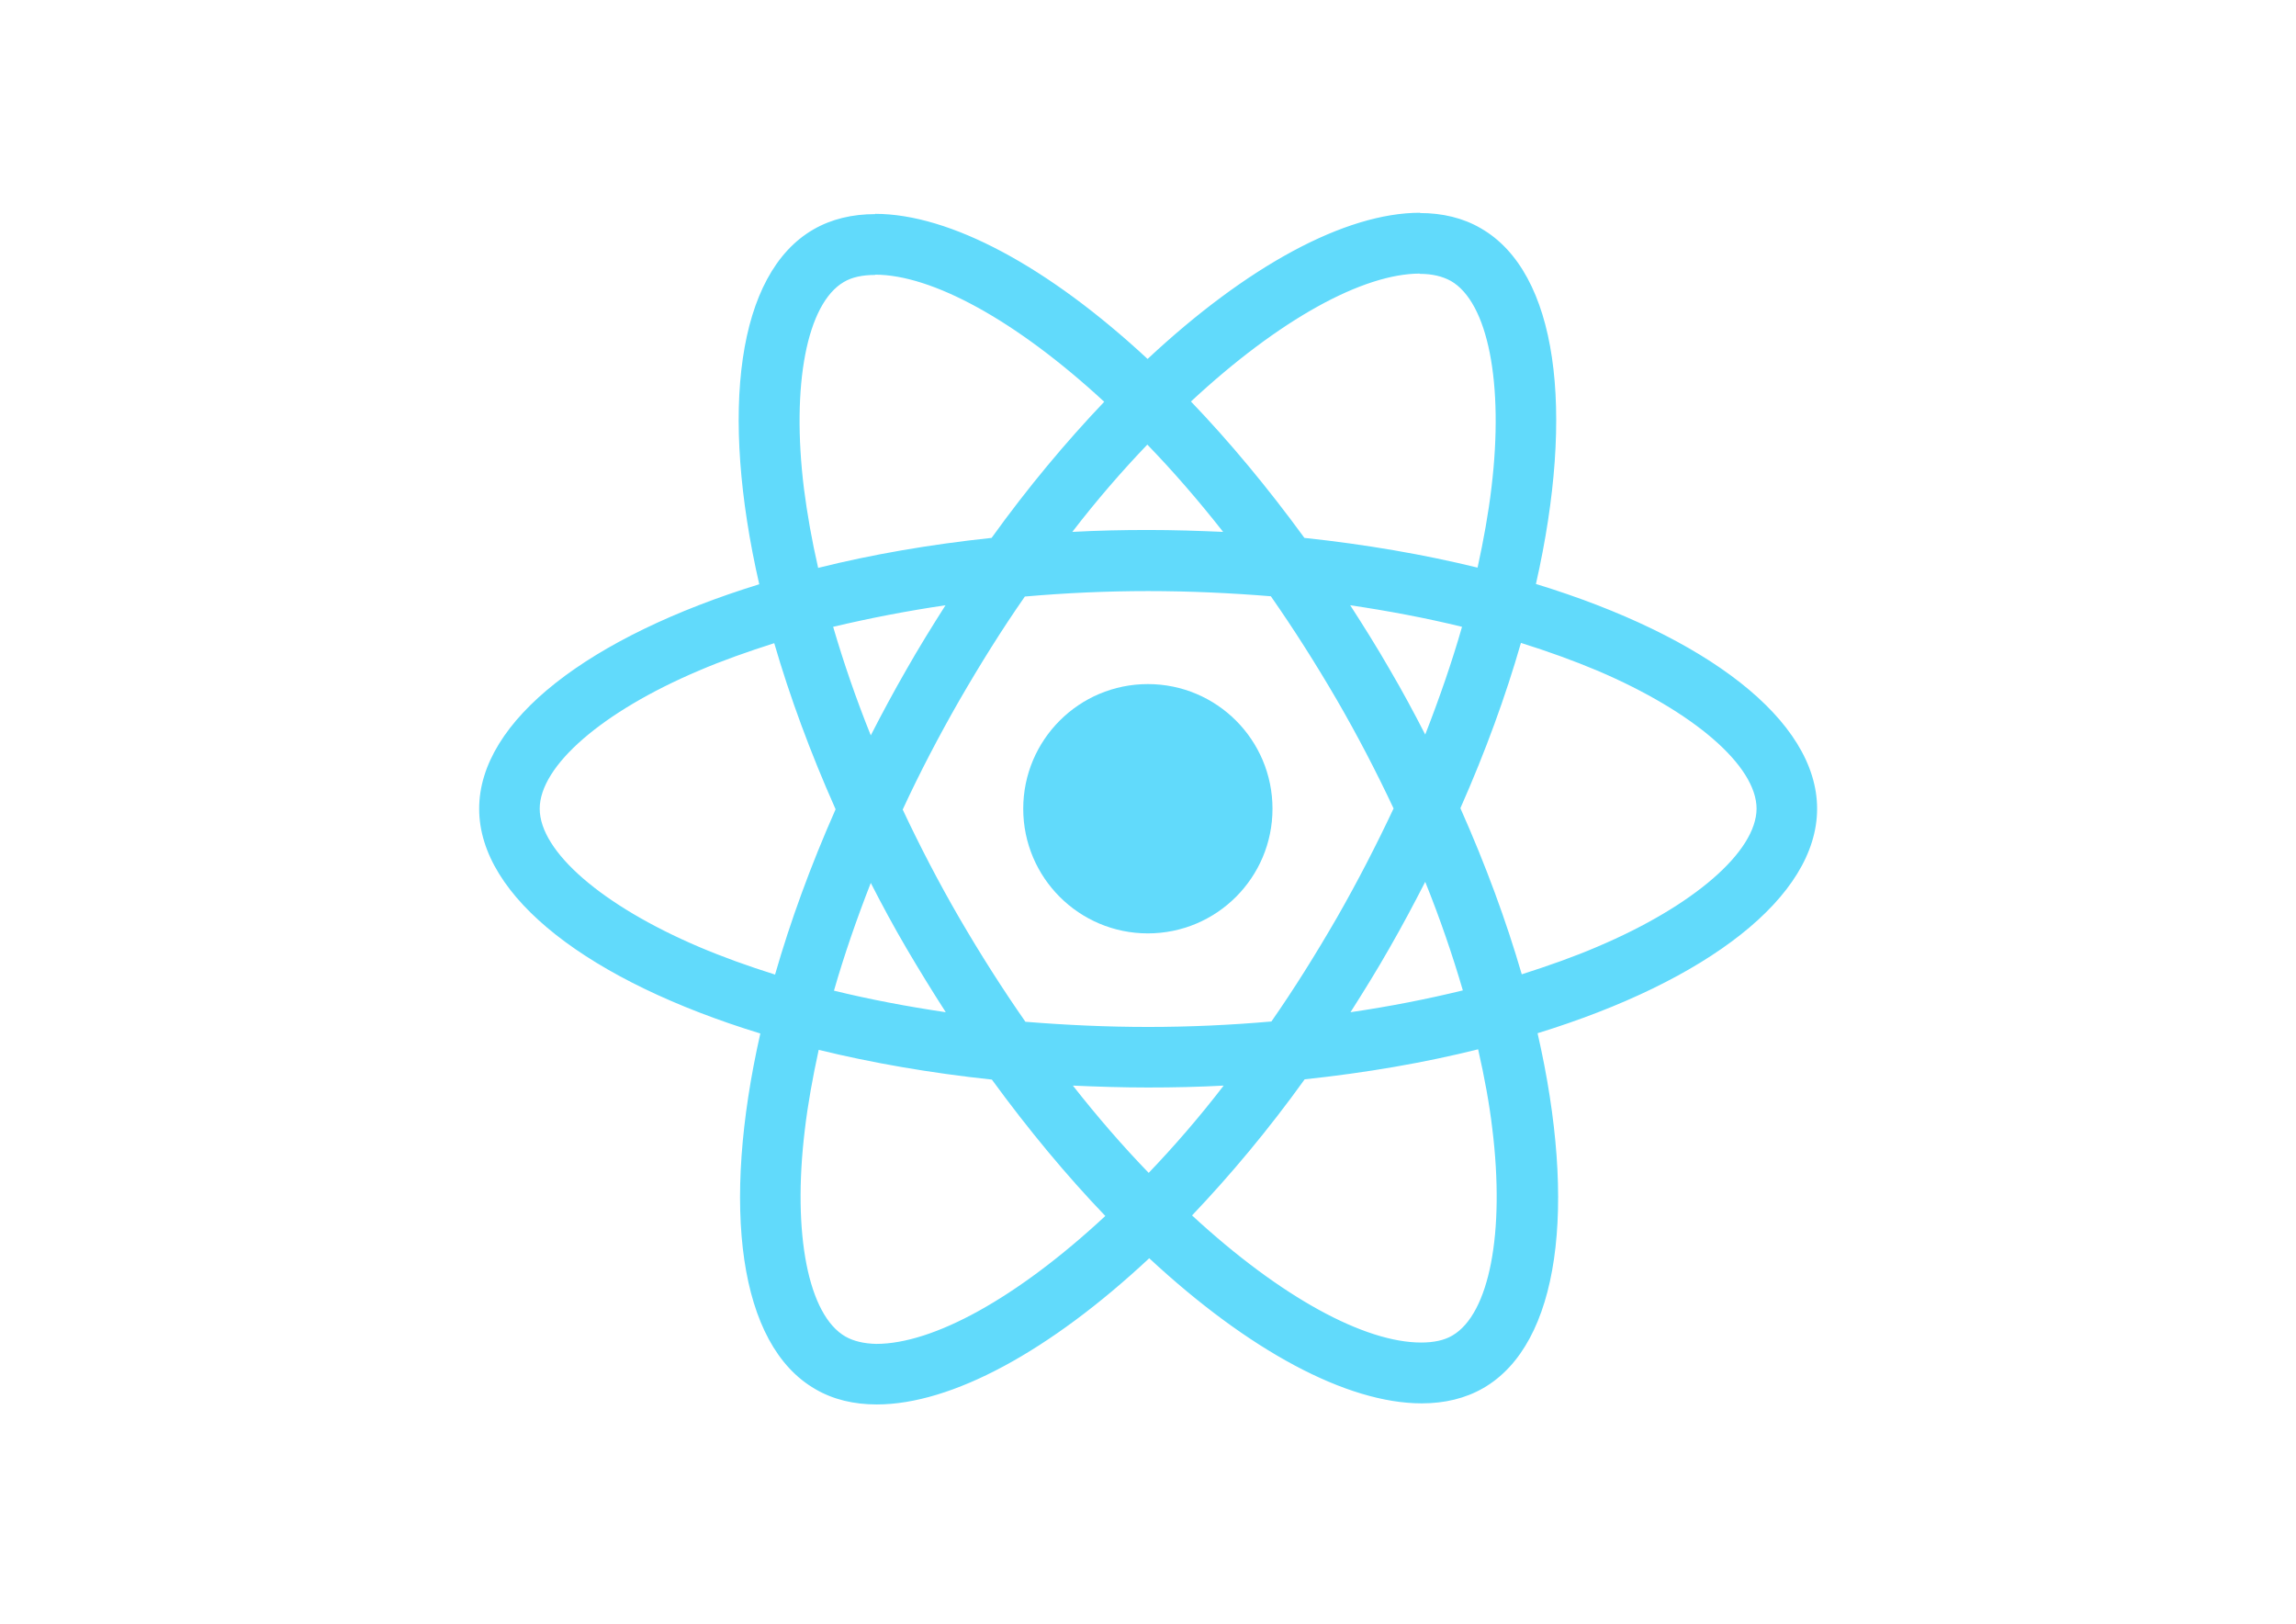
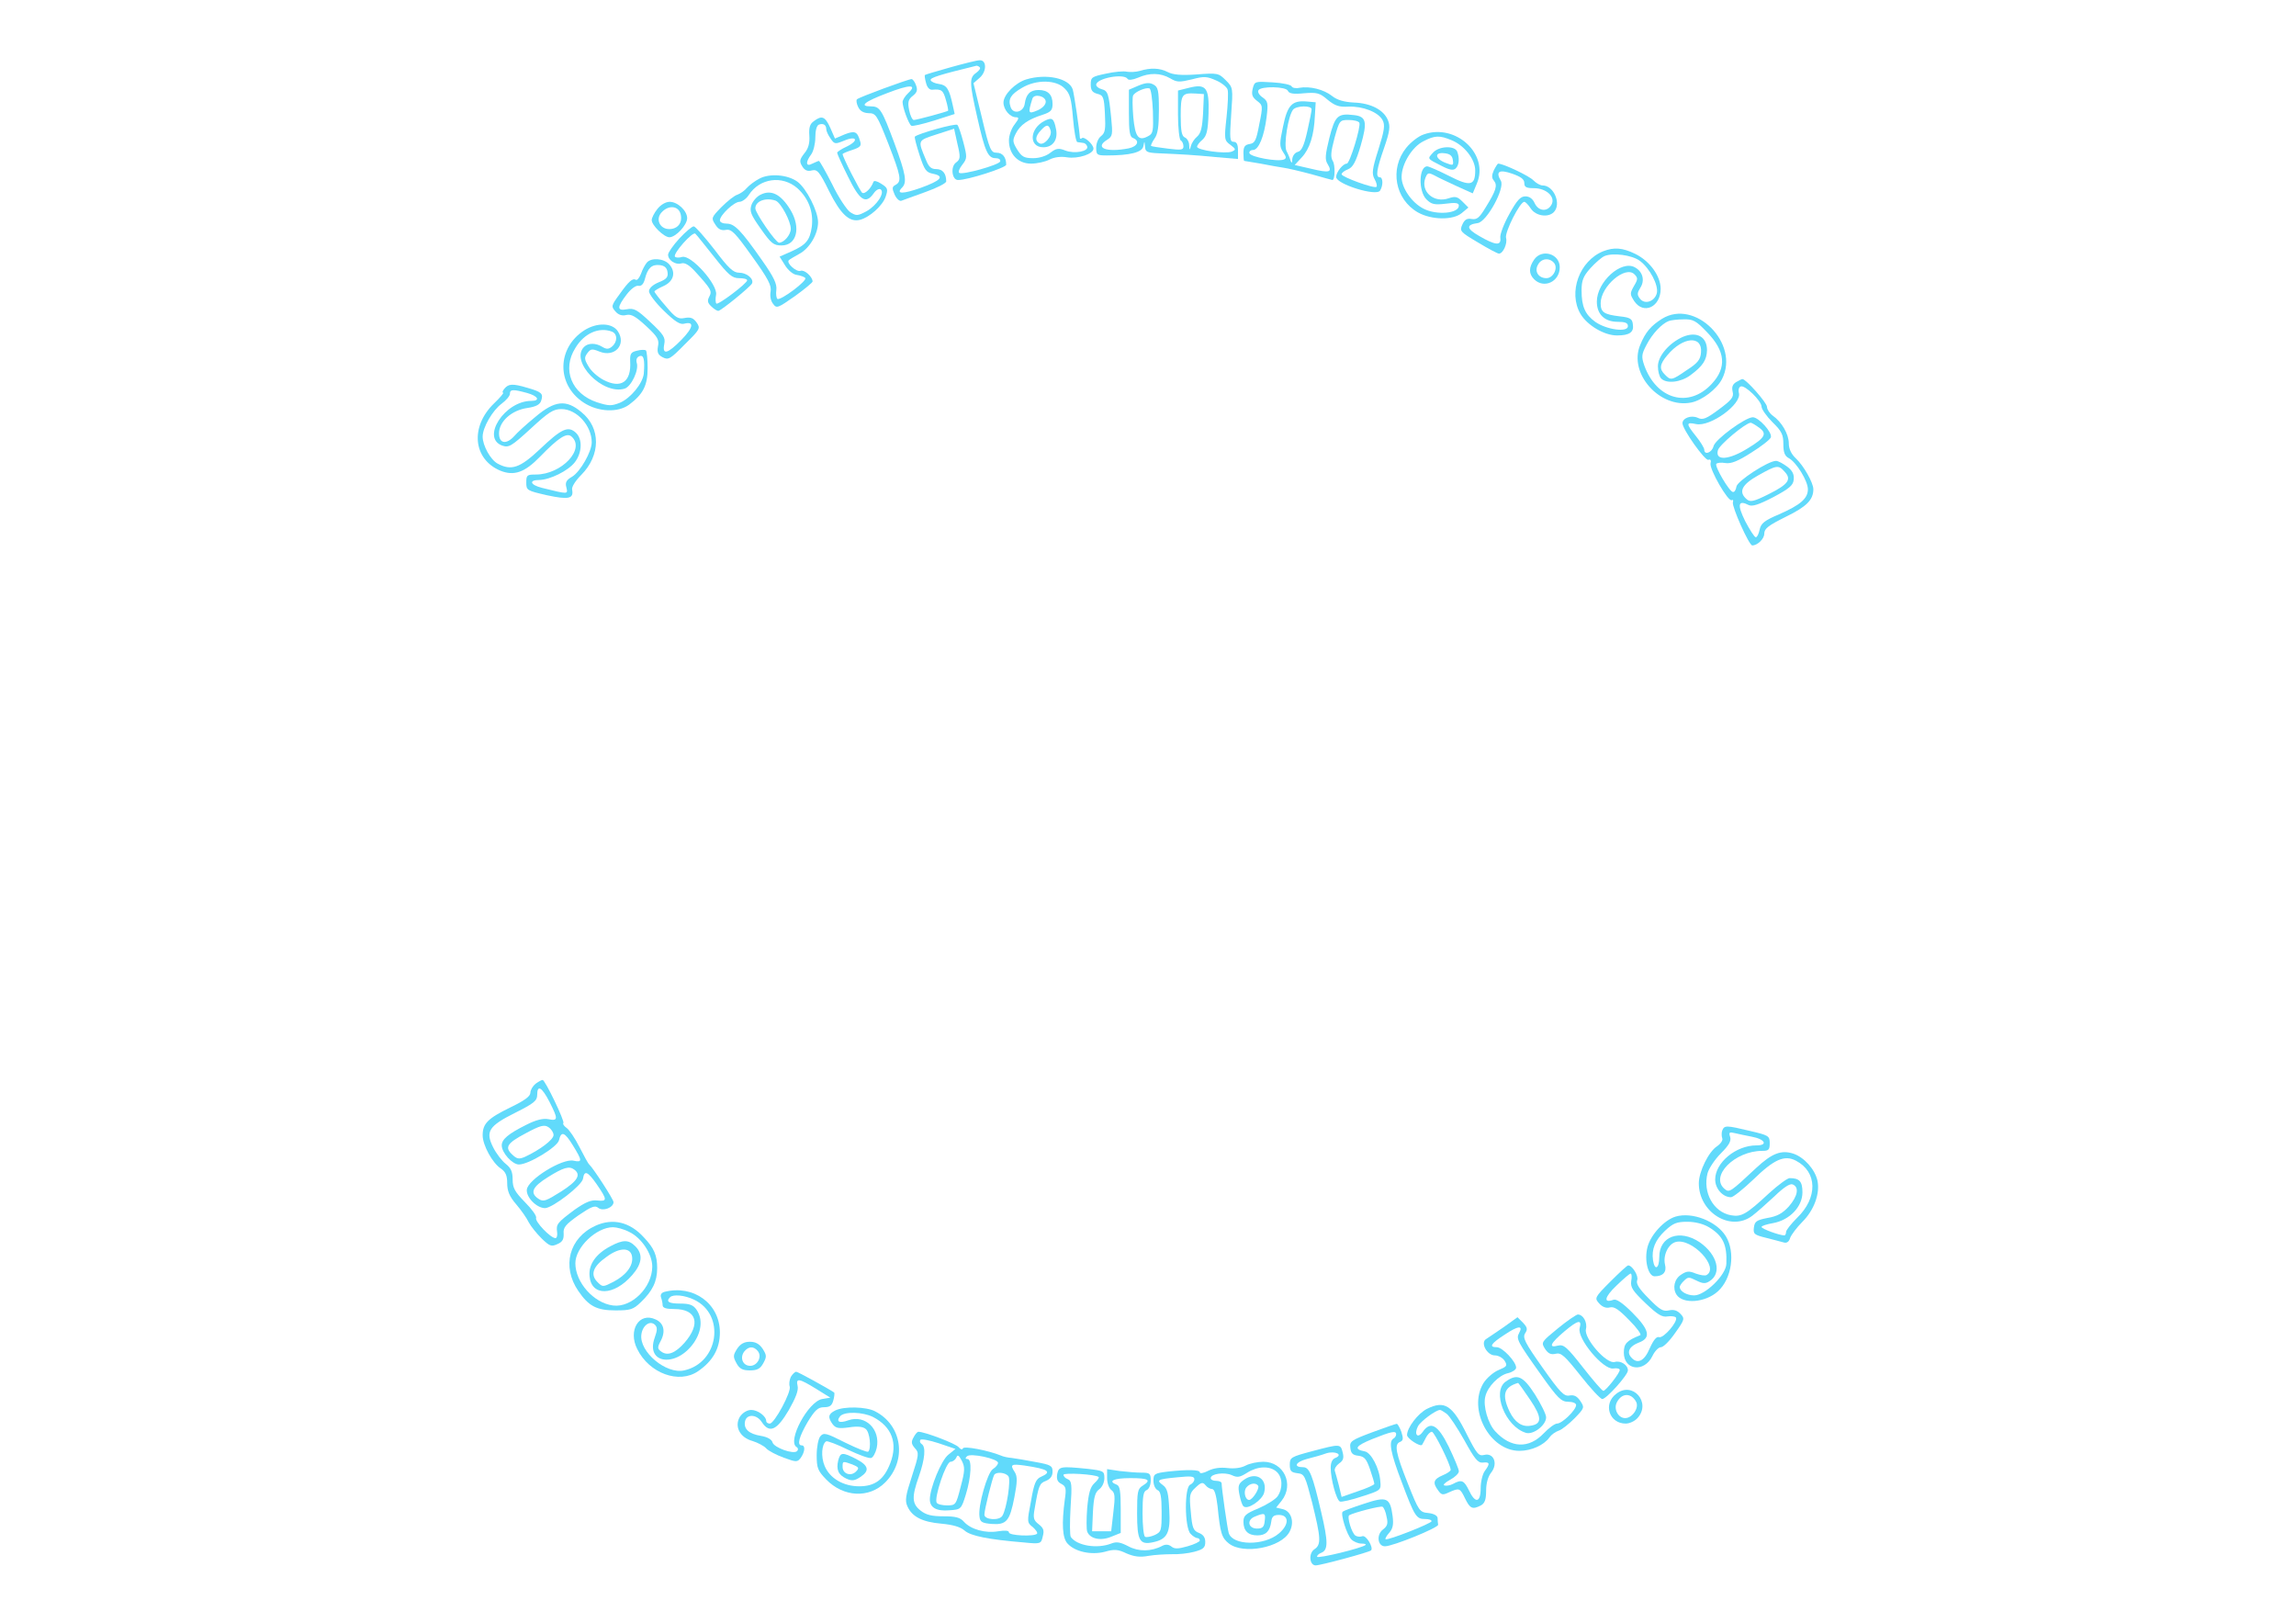
- <svg xmlns="http://www.w3.org/2000/svg" viewBox="0 0 841.9 595.3">
-   <g fill="#61DAFB">
-     <path d="M666.3 296.5c0-32.5-40.7-63.3-103.1-82.4 14.4-63.6 8-114.2-20.2-130.4-6.5-3.8-14.1-5.6-22.4-5.6v22.3c4.6 0 8.3.9 11.4 2.6 13.6 7.8 19.5 37.5 14.9 75.7-1.1 9.4-2.9 19.3-5.1 29.4-19.6-4.8-41-8.5-63.5-10.9-13.5-18.5-27.5-35.3-41.6-50 32.6-30.3 63.2-46.9 84-46.9V78c-27.5 0-63.5 19.6-99.9 53.6-36.4-33.8-72.4-53.2-99.9-53.2v22.3c20.7 0 51.4 16.5 84 46.6-14 14.7-28 31.4-41.3 49.9-22.6 2.4-44 6.1-63.6 11-2.3-10-4-19.7-5.2-29-4.7-38.2 1.1-67.9 14.6-75.8 3-1.8 6.9-2.6 11.5-2.6V78.5c-8.4 0-16 1.8-22.6 5.6-28.1 16.2-34.4 66.7-19.9 130.1-62.2 19.2-102.7 49.9-102.7 82.3 0 32.5 40.7 63.3 103.1 82.4-14.4 63.6-8 114.2 20.2 130.4 6.5 3.8 14.1 5.6 22.5 5.6 27.5 0 63.5-19.6 99.9-53.6 36.4 33.8 72.4 53.2 99.9 53.2 8.4 0 16-1.8 22.6-5.6 28.1-16.2 34.4-66.7 19.9-130.1 62-19.1 102.5-49.9 102.5-82.3zm-130.2-66.7c-3.7 12.9-8.3 26.2-13.5 39.5-4.1-8-8.4-16-13.1-24-4.6-8-9.5-15.8-14.4-23.4 14.2 2.1 27.9 4.7 41 7.9zm-45.8 106.5c-7.8 13.5-15.8 26.3-24.1 38.2-14.9 1.3-30 2-45.2 2-15.1 0-30.2-.7-45-1.9-8.3-11.9-16.4-24.6-24.2-38-7.6-13.1-14.5-26.4-20.8-39.8 6.2-13.4 13.2-26.8 20.7-39.9 7.8-13.5 15.8-26.3 24.1-38.2 14.9-1.3 30-2 45.2-2 15.1 0 30.2.7 45 1.9 8.3 11.9 16.4 24.6 24.2 38 7.6 13.1 14.5 26.4 20.8 39.8-6.3 13.4-13.2 26.8-20.7 39.9zm32.3-13c5.4 13.4 10 26.8 13.8 39.8-13.1 3.2-26.9 5.9-41.2 8 4.9-7.7 9.8-15.6 14.4-23.7 4.6-8 8.9-16.1 13-24.1zM421.2 430c-9.3-9.6-18.6-20.3-27.8-32 9 .4 18.2.7 27.5.7 9.4 0 18.7-.2 27.8-.7-9 11.7-18.3 22.4-27.5 32zm-74.4-58.9c-14.2-2.1-27.9-4.7-41-7.9 3.7-12.9 8.3-26.2 13.5-39.5 4.1 8 8.4 16 13.1 24 4.7 8 9.5 15.8 14.4 23.4zM420.7 163c9.3 9.6 18.6 20.3 27.8 32-9-.4-18.2-.7-27.5-.7-9.4 0-18.7.2-27.8.7 9-11.7 18.3-22.4 27.5-32zm-74 58.9c-4.9 7.7-9.8 15.6-14.4 23.7-4.6 8-8.9 16-13 24-5.4-13.4-10-26.8-13.8-39.8 13.1-3.1 26.9-5.8 41.2-7.9zm-90.5 125.2c-35.4-15.1-58.3-34.9-58.3-50.6 0-15.7 22.9-35.6 58.3-50.6 8.6-3.7 18-7 27.7-10.1 5.7 19.6 13.2 40 22.5 60.9-9.2 20.8-16.6 41.1-22.2 60.6-9.9-3.1-19.3-6.5-28-10.2zM310 490c-13.6-7.8-19.5-37.5-14.9-75.7 1.1-9.4 2.9-19.3 5.1-29.4 19.6 4.8 41 8.5 63.5 10.9 13.5 18.5 27.5 35.3 41.6 50-32.6 30.3-63.2 46.9-84 46.9-4.5-.1-8.3-1-11.3-2.7zm237.2-76.2c4.7 38.2-1.1 67.9-14.6 75.8-3 1.8-6.9 2.6-11.5 2.6-20.7 0-51.4-16.5-84-46.6 14-14.7 28-31.4 41.3-49.9 22.6-2.4 44-6.1 63.6-11 2.3 10.1 4.1 19.8 5.2 29.1zm38.5-66.7c-8.6 3.7-18 7-27.7 10.1-5.7-19.6-13.2-40-22.5-60.9 9.2-20.8 16.6-41.1 22.2-60.6 9.9 3.1 19.3 6.5 28.1 10.2 35.4 15.1 58.3 34.9 58.3 50.6-.1 15.7-23 35.6-58.4 50.6zM320.8 78.4z" />
-     <circle cx="420.9" cy="296.5" r="45.7" />
-     <path d="M520.5 78.1z" />
+ <svg xmlns="http://www.w3.org/2000/svg" version="1.0" width="842pt" height="595pt" viewBox="0 0 842 595" preserveAspectRatio="xMidYMid meet">
+   <g transform="translate(0,595) scale(0.1,-0.1)" fill="#61DAFB" color="#61DAFB" stroke="none">
+     <path d="M3485 5703 c-49 -14 -91 -26 -93 -28 -2 -1 0 -15 4 -29 4 -17 13 -26 23 -25 34 3 40 -2 50 -38 6 -20 9 -38 8 -39 -5 -4 -116 -34 -126 -34 -5 0 -13 16 -17 36 -6 30 -3 40 14 53 15 12 18 21 11 39 -4 12 -12 22 -16 22 -12 0 -194 -67 -200 -74 -4 -3 -2 -16 4 -28 7 -15 19 -22 38 -23 27 0 31 -6 72 -110 47 -121 51 -140 27 -153 -13 -7 -13 -13 -3 -36 7 -15 18 -25 25 -22 7 3 47 17 88 32 42 15 76 32 76 39 0 29 -13 45 -37 45 -18 0 -27 8 -37 33 -31 74 -32 71 38 94 l65 21 12 -55 c12 -50 11 -57 -5 -69 -21 -15 -15 -64 7 -64 34 -1 177 45 177 56 0 27 -13 44 -35 44 -21 0 -26 10 -54 128 l-31 127 23 20 c26 23 26 66 -1 64 -9 0 -57 -12 -107 -26z m108 0 c4 -3 -2 -12 -13 -20 -26 -18 -25 -36 4 -164 28 -124 39 -149 67 -149 12 0 19 -5 17 -12 -5 -13 -137 -50 -150 -42 -5 3 0 16 11 30 18 23 18 28 4 82 -8 31 -18 60 -22 64 -6 7 -145 -32 -156 -43 -2 -3 6 -33 17 -67 18 -55 24 -64 49 -69 45 -9 30 -25 -45 -52 -65 -23 -92 -23 -68 1 19 19 14 49 -28 163 -46 123 -53 135 -86 135 -45 0 -24 17 58 48 85 33 113 33 79 1 -12 -11 -21 -26 -21 -33 0 -20 22 -80 32 -87 4 -3 42 6 84 19 l75 24 -7 32 c-13 60 -22 74 -50 78 -15 2 -29 8 -31 14 -3 9 33 20 168 53 3 0 9 -2 12 -6z" />
+     <path d="M4180 5690 c-14 -4 -35 -5 -47 -3 -12 3 -46 0 -77 -7 -52 -11 -56 -13 -56 -40 0 -21 6 -29 24 -34 22 -5 25 -12 28 -73 3 -57 1 -70 -14 -82 -10 -7 -18 -26 -18 -42 0 -27 3 -29 39 -29 84 0 130 11 134 34 4 20 4 20 6 -1 1 -20 7 -23 49 -25 91 -4 128 -6 210 -14 l82 -7 0 32 c0 22 -5 31 -16 31 -14 0 -15 12 -9 99 7 99 7 100 -20 127 -26 26 -30 27 -107 21 -57 -4 -87 -1 -106 9 -29 15 -63 16 -102 4z m111 -27 c25 -15 34 -15 80 -4 45 12 55 11 89 -4 21 -9 40 -25 42 -34 3 -9 1 -54 -4 -101 -9 -81 -8 -85 14 -101 21 -16 21 -18 5 -25 -24 -9 -127 5 -127 18 0 5 9 17 20 26 15 14 20 32 22 96 3 95 -9 110 -72 94 l-40 -10 0 -89 c0 -48 5 -91 10 -94 6 -3 10 -13 10 -22 0 -13 -9 -14 -57 -8 -32 4 -60 8 -62 10 -1 2 4 14 13 27 12 16 16 45 16 105 0 72 -3 84 -20 93 -14 8 -29 7 -55 -4 l-35 -15 0 -86 c0 -67 3 -87 15 -91 26 -10 17 -31 -16 -38 -83 -16 -127 2 -78 32 19 12 20 19 14 80 -9 89 -12 99 -35 105 -11 3 -20 10 -20 16 0 24 101 43 115 22 3 -6 19 -4 38 4 43 19 83 18 118 -2z m-63 -121 c2 -72 1 -82 -17 -91 -36 -20 -48 -4 -55 70 -3 39 -4 75 0 80 8 13 45 29 59 25 6 -1 11 -39 13 -84z m184 -7 c-3 -53 -8 -74 -22 -86 -10 -8 -20 -24 -23 -35 -4 -16 -5 -16 -6 4 0 12 -8 25 -16 28 -11 5 -15 23 -15 79 0 79 4 85 55 82 l30 -2 -3 -70z" />
+     <path d="M3764 5659 c-40 -12 -84 -56 -84 -85 0 -26 24 -54 46 -54 12 0 11 -5 -5 -26 -12 -15 -21 -41 -21 -59 0 -50 33 -85 81 -85 22 0 53 7 68 15 18 9 42 12 65 8 39 -6 96 12 96 32 0 16 -35 47 -43 38 -4 -3 -7 -2 -7 3 -1 25 -21 160 -26 176 -13 41 -96 59 -170 37z m140 -33 c20 -19 25 -38 31 -110 4 -47 11 -87 16 -87 5 -1 14 -2 21 -3 6 0 13 -6 15 -13 6 -18 -46 -28 -80 -15 -25 10 -34 8 -55 -8 -15 -12 -40 -20 -63 -20 -33 0 -42 5 -59 32 -17 28 -17 34 -5 58 16 32 45 52 98 69 31 10 37 17 37 40 0 34 -17 51 -51 51 -31 0 -46 -15 -51 -50 -4 -32 -43 -41 -52 -12 -10 29 1 46 42 70 52 31 125 30 156 -2z m-69 -49 c0 -11 -12 -24 -31 -32 -33 -14 -35 -11 -18 43 6 20 49 10 49 -11z" />
+     <path d="M3831 5507 c-56 -28 -59 -97 -5 -97 35 0 54 27 47 65 -8 41 -14 46 -42 32z m22 -36 c6 -22 -26 -57 -42 -46 -16 9 -14 26 6 47 21 23 29 23 36 -1z" />
+     <path d="M4594 5625 c-5 -22 -2 -31 16 -45 21 -16 22 -18 8 -86 -11 -59 -16 -69 -35 -72 -18 -3 -23 -10 -23 -33 0 -16 1 -29 3 -29 2 0 29 -5 60 -10 31 -6 69 -13 84 -15 15 -2 62 -13 103 -24 41 -12 76 -21 76 -21 10 -1 11 55 2 69 -9 15 -8 32 6 85 18 65 19 66 52 66 18 0 36 -4 39 -10 7 -12 -35 -150 -46 -150 -14 0 -39 -31 -39 -49 0 -26 147 -72 161 -50 12 19 11 49 -1 49 -16 0 -12 28 16 108 21 61 23 79 14 101 -15 38 -63 63 -125 65 -36 2 -61 9 -80 24 -30 24 -82 37 -120 30 -13 -3 -26 0 -28 5 -2 6 -33 13 -70 15 -65 4 -66 4 -73 -23z m129 -8 c4 -10 20 -13 59 -9 48 4 58 1 87 -24 27 -22 42 -27 76 -25 53 2 109 -20 125 -49 10 -18 7 -38 -15 -108 -23 -72 -25 -89 -14 -109 7 -12 10 -25 7 -28 -7 -8 -128 36 -128 46 0 5 10 13 23 18 18 7 29 26 47 87 25 87 21 107 -25 112 -59 7 -69 -2 -90 -84 -15 -62 -17 -79 -6 -96 18 -30 7 -33 -60 -17 l-61 14 26 28 c29 31 45 81 48 153 l3 49 -35 3 c-52 4 -69 -14 -85 -93 -13 -61 -13 -72 0 -92 13 -19 13 -24 3 -28 -23 -9 -121 9 -126 23 -2 6 4 12 13 12 21 0 41 50 50 121 6 51 5 58 -15 72 -12 8 -19 20 -15 26 9 16 102 14 108 -2z m87 -68 c0 -5 -7 -42 -16 -81 -12 -53 -21 -72 -35 -75 -11 -3 -19 -15 -20 -27 0 -13 -2 -16 -6 -6 -2 8 -9 25 -15 36 -11 23 6 129 24 152 13 15 68 16 68 1z" />
+     <path d="M2985 5506 c-15 -10 -19 -24 -17 -53 2 -27 -3 -47 -18 -65 -18 -23 -19 -30 -8 -48 9 -15 20 -19 35 -15 20 5 28 -4 63 -75 43 -86 75 -116 114 -106 35 9 83 52 94 85 9 27 8 32 -16 47 -15 10 -27 13 -29 7 -8 -23 -31 -46 -41 -40 -8 6 -72 131 -72 142 0 2 16 9 35 15 30 10 35 15 29 33 -10 35 -19 39 -57 24 l-35 -15 -17 39 c-19 42 -31 47 -60 25z m45 -29 c0 -7 7 -23 16 -35 14 -21 17 -21 49 -8 47 20 56 1 11 -21 -20 -9 -36 -20 -36 -23 0 -4 18 -44 40 -88 43 -88 65 -102 94 -61 8 12 19 18 25 15 18 -12 -14 -60 -52 -81 -32 -17 -37 -17 -59 -3 -12 8 -43 54 -66 102 -24 47 -46 86 -49 86 -2 0 -13 -5 -24 -10 -24 -13 -26 5 -4 34 8 11 15 39 15 62 0 25 5 44 13 47 16 6 27 -1 27 -16z" />
+     <path d="M5221 5457 c-19 -6 -48 -29 -64 -49 -62 -77 -41 -189 43 -237 50 -28 129 -29 161 -2 l24 20 -22 22 c-18 18 -26 20 -50 12 -54 -19 -104 24 -86 74 8 20 11 21 33 10 14 -8 51 -25 83 -40 l58 -26 15 36 c46 108 -78 222 -195 180z m102 -21 c47 -19 87 -70 87 -111 0 -56 -18 -60 -96 -20 -38 19 -74 35 -80 35 -31 0 -33 -91 -3 -121 18 -18 29 -21 70 -16 37 5 49 3 49 -7 0 -29 -82 -36 -130 -11 -43 22 -80 76 -80 116 0 48 39 111 80 131 42 22 60 22 103 4z" />
+     <path d="M5255 5390 c-21 -23 -22 -21 31 -48 31 -16 44 -18 53 -9 12 12 14 37 5 61 -9 23 -67 21 -89 -4z m73 -27 c3 -20 1 -21 -27 -10 -39 15 -42 40 -3 35 19 -2 28 -9 30 -25z" />
+     <path d="M5478 5325 c-8 -18 -8 -28 1 -38 13 -17 8 -35 -31 -98 -23 -38 -32 -45 -51 -42 -17 3 -26 -2 -34 -20 -11 -24 -9 -27 57 -66 38 -23 72 -41 77 -41 15 0 32 37 26 58 -5 21 51 132 67 132 4 0 15 -11 24 -25 18 -27 63 -34 84 -13 29 29 1 98 -41 98 -9 0 -24 9 -34 19 -15 16 -110 61 -129 61 -2 0 -9 -11 -16 -25z m112 -46 c0 -15 7 -19 35 -19 46 0 80 -32 65 -60 -15 -28 -48 -25 -62 5 -7 16 -19 25 -34 25 -18 0 -31 -14 -59 -65 -20 -36 -35 -75 -33 -87 4 -30 -18 -28 -78 7 -47 27 -48 41 -5 47 33 4 101 128 85 155 -20 34 -7 43 42 26 31 -11 44 -20 44 -34z" />
+     <path d="M2785 5295 c-16 -8 -37 -24 -46 -34 -8 -10 -24 -21 -35 -25 -11 -3 -37 -24 -59 -46 -37 -38 -37 -40 -22 -63 11 -18 22 -23 39 -20 20 4 34 -10 96 -97 59 -82 72 -107 68 -129 -3 -15 0 -34 9 -45 13 -18 17 -16 80 28 36 26 65 50 65 54 -1 18 -30 44 -44 39 -15 -6 -54 29 -43 39 3 3 20 13 38 23 38 20 69 73 69 116 0 41 -43 125 -76 149 -36 26 -102 31 -139 11z m139 -35 c41 -37 60 -87 53 -142 -7 -49 -21 -66 -75 -90 l-43 -19 20 -32 c11 -18 30 -34 43 -35 13 -2 27 -7 31 -11 10 -9 -90 -84 -102 -77 -4 3 -6 18 -4 33 3 21 -9 47 -52 108 -77 110 -101 135 -130 135 -14 0 -25 5 -25 12 0 19 52 68 72 68 9 0 25 11 34 25 40 62 123 73 178 25z" />
+     <path d="M2789 5236 c-13 -6 -28 -23 -33 -37 -8 -23 -3 -36 34 -88 38 -54 47 -61 76 -61 56 0 72 65 33 130 -35 58 -71 76 -110 56z m56 -22 c19 -8 55 -75 55 -103 0 -22 -25 -51 -43 -51 -12 0 -87 109 -87 126 0 27 39 41 75 28z" />
+     <path d="M2411 5184 c-12 -15 -21 -33 -21 -41 0 -19 45 -63 65 -63 23 0 65 45 65 70 0 27 -35 60 -64 60 -15 0 -33 -11 -45 -26z m85 -19 c8 -31 -10 -55 -42 -55 -34 0 -51 36 -28 61 25 28 62 25 70 -6z" />
+     <path d="M2491 5075 c-22 -24 -41 -51 -41 -59 0 -20 27 -38 48 -32 12 4 27 -4 48 -26 63 -69 66 -75 55 -96 -8 -15 -6 -23 8 -36 9 -9 21 -16 25 -16 10 0 120 90 124 101 7 17 -20 39 -47 39 -22 0 -39 16 -91 85 -36 46 -70 85 -76 85 -6 0 -30 -20 -53 -45z m128 -67 c52 -66 66 -78 91 -78 17 0 30 -3 30 -8 0 -11 -107 -92 -113 -85 -3 3 -4 17 -1 32 7 37 -91 147 -124 139 -12 -4 -24 -3 -27 1 -7 12 66 94 75 84 5 -4 35 -43 69 -85z" />
+     <path d="M5880 5029 c-88 -35 -130 -151 -84 -230 25 -42 87 -79 134 -79 46 0 63 12 58 41 -2 20 -10 25 -48 29 -58 7 -70 15 -70 48 0 62 91 140 124 106 13 -13 13 -18 -2 -43 -15 -27 -15 -30 1 -55 34 -51 97 -22 97 45 0 47 -40 102 -93 128 -47 23 -78 25 -117 10z m133 -35 c37 -27 70 -90 63 -119 -8 -31 -45 -43 -62 -20 -11 14 -10 21 1 39 18 27 10 60 -20 76 -50 27 -139 -54 -139 -126 0 -46 28 -74 76 -74 28 0 38 -4 38 -16 0 -24 -79 -13 -120 16 -37 27 -50 56 -50 115 0 36 6 52 32 81 18 20 41 40 52 45 31 13 100 4 129 -17z" />
+     <path d="M5626 4998 c-20 -29 -20 -52 0 -72 36 -36 94 -9 94 44 0 50 -66 69 -94 28z m73 -12 c16 -19 -3 -56 -28 -56 -29 0 -45 25 -31 49 12 24 42 27 59 7z" />
+     <path d="M2372 4987 c-6 -7 -16 -25 -21 -40 -6 -16 -15 -26 -19 -23 -12 7 -26 -5 -60 -53 -31 -42 -31 -45 -15 -63 11 -13 25 -17 40 -13 18 4 34 -5 73 -41 42 -39 48 -50 43 -74 -4 -22 0 -31 17 -40 21 -11 28 -7 81 47 57 56 58 59 44 80 -12 17 -22 21 -44 17 -24 -5 -34 1 -69 43 -23 26 -42 51 -42 54 0 3 15 12 33 20 38 17 47 51 21 80 -20 22 -66 25 -82 6z m76 -35 c3 -18 -4 -26 -32 -37 -22 -9 -36 -22 -36 -33 0 -10 24 -42 54 -71 41 -40 60 -52 75 -48 38 10 34 -14 -10 -59 -51 -52 -71 -57 -63 -16 5 24 -2 35 -51 81 -49 46 -60 52 -86 47 -37 -7 -37 7 -1 54 16 21 34 34 43 32 11 -2 19 6 24 25 10 40 25 54 54 51 18 -2 27 -10 29 -26z" />
+     <path d="M6095 4781 c-40 -25 -61 -49 -80 -96 -44 -104 72 -234 187 -211 40 8 94 49 113 86 67 130 -99 296 -220 221z m165 -49 c68 -70 73 -130 17 -190 -84 -90 -202 -57 -247 68 -11 32 -10 41 8 75 21 41 56 78 82 88 8 3 33 6 54 6 35 1 46 -5 86 -47z" />
+     <path d="M6172 4715 c-50 -22 -92 -70 -92 -108 0 -18 5 -38 12 -45 20 -20 72 -14 107 12 46 34 60 56 61 92 0 49 -37 70 -88 49z m66 -58 c-2 -26 -13 -39 -52 -64 -55 -38 -59 -39 -80 -17 -22 21 -20 38 9 72 57 68 129 73 123 9z" />
+     <path d="M2143 4739 c-101 -65 -103 -199 -3 -265 53 -35 126 -38 167 -8 52 39 68 71 68 134 0 32 -3 61 -6 65 -4 3 -19 3 -33 -1 -22 -5 -26 -11 -25 -38 5 -76 -33 -103 -98 -69 -21 11 -46 33 -55 50 -15 25 -16 32 -4 48 12 16 17 17 44 6 56 -23 100 25 68 74 -21 32 -77 33 -123 4z m101 -5 c21 -8 21 -38 0 -55 -12 -10 -20 -10 -35 -1 -24 15 -52 15 -67 0 -53 -53 68 -178 149 -153 24 8 53 68 44 95 -3 11 0 20 10 24 16 6 20 -13 16 -64 -4 -36 -48 -90 -88 -107 -31 -12 -40 -12 -84 2 -93 31 -129 120 -79 199 32 54 87 78 134 60z" />
+     <path d="M6367 4549 c-13 -8 -17 -18 -13 -35 5 -20 -3 -30 -50 -65 -47 -35 -60 -40 -78 -31 -24 11 -56 -1 -56 -20 0 -22 83 -139 95 -134 8 3 11 -2 8 -13 -5 -21 65 -143 78 -135 5 3 6 -1 4 -8 -5 -14 59 -158 71 -158 19 0 44 24 44 43 0 19 15 30 79 62 76 37 101 62 101 101 0 24 -36 87 -64 113 -17 16 -26 35 -26 55 0 34 -26 79 -59 102 -11 8 -21 23 -21 32 0 15 -77 102 -90 102 -3 0 -13 -5 -23 -11z m93 -90 c0 -9 18 -35 40 -57 34 -33 40 -46 40 -80 0 -31 5 -44 20 -52 28 -15 70 -84 70 -114 0 -34 -28 -58 -106 -92 -54 -23 -66 -33 -71 -56 -3 -15 -9 -28 -14 -28 -5 0 -22 27 -39 59 -30 61 -26 79 13 59 13 -6 36 1 90 29 58 31 73 43 75 64 2 19 -4 33 -24 48 -15 11 -33 21 -41 21 -29 0 -142 -74 -145 -94 -2 -12 -7 -21 -13 -20 -13 1 -67 93 -61 103 3 4 18 6 34 3 20 -3 46 7 94 38 37 23 69 48 72 56 7 17 -44 74 -66 74 -27 0 -138 -81 -144 -106 -6 -24 -34 -34 -34 -13 0 6 -13 28 -30 49 -38 47 -37 53 0 45 52 -11 168 73 157 114 -3 11 0 22 7 24 15 6 76 -53 76 -74z m-12 -75 c34 -23 27 -38 -37 -77 -70 -44 -122 -48 -111 -8 5 20 100 99 120 101 3 0 16 -7 28 -16z m97 -164 c26 -28 13 -46 -59 -82 -54 -27 -67 -30 -80 -19 -32 27 -19 54 42 88 68 38 74 39 97 13z" />
+     <path d="M1850 4525 c-7 -8 -9 -15 -5 -15 4 0 -11 -18 -33 -39 -89 -86 -77 -205 23 -247 50 -20 89 -7 146 52 67 69 97 88 114 74 54 -45 -35 -140 -130 -140 -32 0 -35 -2 -35 -29 0 -29 2 -30 76 -47 79 -17 99 -13 92 21 -2 10 13 33 34 54 71 72 72 172 0 230 -56 47 -97 43 -169 -18 -32 -26 -67 -58 -77 -70 -29 -32 -56 -28 -56 10 0 43 46 85 104 93 33 5 47 13 51 28 8 25 1 31 -51 46 -54 16 -69 15 -84 -3z m83 -16 c40 -11 50 -29 15 -29 -97 0 -185 -136 -106 -164 24 -8 33 -3 104 62 66 61 83 72 113 72 56 0 111 -61 111 -122 0 -34 -42 -108 -72 -126 -21 -12 -26 -21 -21 -39 6 -26 8 -26 -89 -2 -44 11 -50 29 -10 29 39 1 105 33 130 65 27 35 29 86 3 109 -28 25 -52 14 -131 -61 -73 -69 -105 -80 -155 -53 -26 14 -55 66 -55 99 0 34 37 97 70 121 16 12 30 28 30 36 0 17 12 17 63 3z" />
+     <path d="M1964 1976 c-10 -8 -19 -23 -19 -33 0 -13 -22 -29 -74 -54 -82 -40 -101 -59 -101 -102 0 -36 36 -102 67 -122 17 -12 23 -25 23 -53 0 -29 8 -49 33 -78 18 -21 39 -51 46 -66 8 -15 29 -41 47 -59 30 -29 36 -31 58 -21 19 8 24 18 23 39 -2 22 7 33 55 67 47 32 60 37 72 27 17 -14 56 1 56 21 0 10 -74 124 -89 138 -4 3 -19 31 -36 64 -16 32 -38 64 -47 70 -10 7 -15 15 -12 18 6 6 -67 158 -76 158 -4 0 -15 -6 -26 -14z m51 -66 c32 -63 32 -71 -3 -64 -20 4 -46 -2 -83 -21 -66 -33 -89 -53 -89 -75 0 -27 39 -70 63 -70 36 0 141 64 147 89 8 35 21 30 51 -19 35 -57 35 -63 2 -56 -41 9 -167 -69 -171 -106 -3 -28 36 -68 67 -68 28 1 136 84 139 108 5 32 17 27 50 -20 39 -57 40 -64 3 -60 -23 3 -44 -6 -84 -34 -63 -47 -68 -53 -64 -81 2 -13 -1 -23 -6 -23 -18 0 -76 61 -71 74 3 7 -16 33 -41 58 -37 38 -45 52 -45 83 0 28 -6 42 -25 57 -14 11 -35 38 -46 60 -30 59 -17 79 81 128 68 34 80 44 80 65 0 39 17 29 45 -25z m15 -122 c0 -17 -51 -55 -105 -80 -21 -9 -29 -8 -45 7 -31 28 -21 43 49 80 52 28 67 32 82 22 11 -7 19 -20 19 -29z m75 -126 c27 -19 14 -42 -47 -81 -56 -35 -65 -39 -83 -27 -33 22 -23 44 35 80 56 35 77 41 95 28z" />
+     <path d="M6316 1805 c-3 -8 -3 -21 0 -29 3 -7 -6 -20 -19 -29 -31 -20 -67 -93 -67 -136 0 -107 117 -179 196 -119 16 12 52 44 81 71 34 33 57 48 67 44 25 -10 19 -43 -14 -81 -23 -25 -42 -36 -78 -42 -41 -8 -47 -13 -50 -35 -3 -24 1 -27 45 -38 26 -7 56 -14 65 -17 11 -3 19 3 23 17 4 11 24 38 45 59 43 43 65 104 55 151 -9 41 -49 86 -89 99 -44 14 -78 1 -136 -53 -94 -88 -98 -91 -115 -77 -56 46 36 140 138 140 23 0 27 4 27 28 0 27 -4 29 -72 45 -88 21 -94 21 -102 2z m108 -23 c49 -9 61 -32 17 -32 -75 0 -151 -63 -151 -125 0 -34 28 -65 58 -65 8 0 44 29 82 65 76 74 114 91 156 69 79 -41 81 -136 4 -210 -22 -22 -40 -45 -40 -51 0 -7 -3 -13 -6 -13 -18 0 -84 24 -84 31 0 4 19 10 42 14 61 11 108 60 108 113 0 40 -11 52 -47 52 -8 0 -42 -25 -75 -55 -85 -79 -102 -88 -141 -81 -64 12 -103 84 -85 154 5 18 27 51 49 73 30 30 38 45 34 60 -6 17 -3 19 17 14 13 -3 41 -9 62 -13z" />
+     <path d="M6145 1489 c-41 -12 -91 -66 -103 -111 -13 -48 2 -108 26 -108 31 0 45 16 38 43 -8 34 12 76 40 83 59 15 160 -93 113 -121 -5 -4 -23 -1 -40 5 -24 10 -33 10 -54 -4 -25 -16 -32 -49 -17 -73 23 -36 106 -30 152 12 51 46 65 143 29 202 -34 55 -123 90 -184 72z m122 -39 c51 -31 67 -63 64 -134 -1 -41 -78 -116 -118 -116 -27 0 -53 15 -53 31 0 4 7 15 16 23 14 14 18 14 44 1 24 -12 34 -13 49 -3 47 29 29 98 -36 143 -73 49 -148 22 -148 -54 0 -43 -17 -52 -23 -12 -6 40 8 74 44 108 30 28 43 33 82 33 29 0 59 -8 79 -20z" />
+     <path d="M2185 1456 c-98 -44 -126 -150 -64 -240 38 -56 68 -71 136 -71 55 0 65 3 93 30 43 41 60 76 60 125 0 47 -11 73 -49 113 -51 56 -113 71 -176 43z m122 -23 c45 -21 85 -81 85 -127 0 -77 -76 -152 -144 -143 -71 9 -138 85 -138 155 0 58 77 132 138 132 13 0 40 -7 59 -17z" />
+     <path d="M2238 1380 c-53 -28 -80 -67 -76 -109 6 -75 89 -74 156 3 37 42 41 77 12 106 -25 25 -45 25 -92 0z m80 -38 c5 -33 -22 -68 -68 -92 -39 -20 -40 -20 -59 -1 -27 27 -17 57 33 92 48 36 89 36 94 1z" />
+     <path d="M5905 1250 c-58 -58 -58 -60 -40 -80 11 -12 25 -18 39 -14 16 4 33 -8 71 -47 28 -28 46 -53 40 -55 -50 -20 -60 -31 -60 -64 0 -65 75 -74 105 -12 8 17 22 32 31 32 9 0 32 23 52 52 35 49 36 53 20 70 -12 13 -25 17 -43 13 -21 -5 -34 3 -74 44 -35 35 -47 54 -42 67 6 15 -18 54 -33 54 -4 0 -33 -27 -66 -60z m77 2 c-3 -23 6 -36 53 -81 44 -42 61 -52 81 -48 13 2 27 0 30 -4 9 -14 -46 -78 -62 -72 -9 3 -20 -10 -34 -41 -20 -48 -46 -60 -69 -32 -16 19 -5 40 29 53 46 17 39 47 -24 110 -36 36 -59 51 -69 47 -38 -14 -33 10 10 51 26 25 49 45 53 45 4 0 5 -13 2 -28z" />
+     <path d="M2437 1213 c-11 -3 -16 -10 -13 -20 3 -8 6 -21 6 -29 0 -10 13 -14 43 -14 82 0 98 -54 37 -124 -34 -38 -62 -49 -85 -32 -14 10 -15 15 -2 39 19 36 11 66 -19 79 -60 28 -102 -40 -67 -109 44 -89 153 -129 223 -81 54 37 80 83 80 142 0 106 -97 176 -203 149z m109 -29 c115 -55 90 -231 -37 -259 -66 -15 -165 68 -157 131 4 34 32 54 50 36 9 -9 9 -19 -1 -47 -35 -97 80 -111 144 -18 29 43 32 88 9 121 -12 17 -25 22 -60 22 -41 0 -53 7 -37 23 11 12 54 8 89 -9z" />
+     <path d="M5713 1079 c-61 -50 -62 -51 -47 -75 12 -18 22 -22 39 -18 20 5 33 -7 91 -80 37 -47 73 -86 80 -86 15 0 94 88 94 105 0 20 -27 37 -48 31 -30 -10 -114 87 -106 120 6 25 -10 54 -30 54 -6 -1 -39 -23 -73 -51z m80 1 c-10 -38 86 -153 123 -148 13 2 23 0 24 -5 1 -11 -51 -77 -60 -77 -5 0 -38 39 -75 86 -58 74 -70 85 -91 80 -37 -10 -29 8 23 52 50 42 65 45 56 12z" />
+     <path d="M5515 1084 c-28 -19 -57 -39 -65 -44 -22 -13 3 -60 32 -60 13 0 29 -9 36 -20 11 -18 8 -21 -23 -34 -19 -8 -44 -30 -55 -48 -58 -96 23 -248 132 -248 44 0 90 21 110 49 7 10 22 21 34 25 11 3 37 24 58 45 37 38 37 40 22 63 -12 18 -23 24 -40 21 -20 -4 -34 10 -99 102 -65 92 -74 110 -64 126 10 15 8 22 -8 39 l-20 20 -50 -36z m56 -22 c-12 -21 -6 -32 81 -154 61 -86 74 -98 99 -98 16 0 29 -5 29 -12 0 -18 -51 -68 -70 -68 -8 0 -30 -16 -48 -35 -55 -58 -121 -56 -179 7 -26 28 -45 93 -36 127 8 36 50 79 84 86 16 4 29 13 29 20 0 22 -50 75 -71 75 -30 0 -22 13 29 46 49 33 69 35 53 6z" />
+     <path d="M5522 884 c-52 -36 -2 -165 74 -188 27 -8 74 28 74 57 0 11 -19 49 -41 84 -44 68 -65 77 -107 47z m89 -66 c44 -65 45 -90 1 -96 -31 -5 -57 13 -76 52 -29 61 -21 90 31 105 1 1 21 -27 44 -61z" />
+     <path d="M2703 1004 c-15 -24 -15 -29 -2 -53 11 -20 22 -26 49 -26 27 0 38 6 49 26 13 24 13 29 -2 53 -12 18 -26 26 -47 26 -21 0 -35 -8 -47 -26z m76 -8 c18 -22 -4 -58 -32 -54 -25 3 -34 32 -17 53 16 19 34 19 49 1z" />
+     <path d="M2900 901 c-5 -11 -7 -26 -4 -35 7 -19 -56 -136 -73 -136 -7 0 -13 4 -13 9 0 18 -31 41 -55 41 -15 0 -31 -10 -41 -24 -22 -35 -2 -77 46 -90 19 -6 42 -18 50 -27 8 -9 37 -24 64 -34 47 -17 50 -17 63 0 15 22 17 45 3 45 -18 0 -10 31 22 86 27 44 38 54 60 54 21 0 29 6 34 25 4 14 5 27 3 29 -24 16 -133 76 -139 76 -5 0 -14 -9 -20 -19z m92 -43 l53 -33 -30 -5 c-51 -9 -129 -154 -94 -176 6 -3 7 -10 2 -15 -13 -13 -85 13 -90 32 -3 11 -19 20 -43 24 -43 7 -63 25 -58 52 5 29 43 28 62 -2 28 -42 55 -30 99 45 25 44 36 72 32 88 -7 30 5 28 67 -10z" />
+     <path d="M5927 839 c-49 -37 -26 -109 35 -109 14 0 33 9 43 20 52 57 -18 137 -78 89z m73 -29 c12 -22 -14 -60 -40 -60 -26 0 -44 34 -30 59 18 34 52 34 70 1z" />
+     <path d="M5233 784 c-33 -17 -73 -69 -73 -96 0 -13 48 -44 55 -36 1 2 8 13 14 26 6 12 16 22 22 22 9 0 69 -121 69 -140 0 -4 -13 -13 -30 -20 -33 -14 -37 -27 -16 -55 12 -17 17 -18 40 -7 38 17 40 16 59 -23 18 -37 27 -41 58 -25 14 8 19 21 19 54 0 28 7 52 19 67 25 32 9 73 -26 64 -20 -5 -27 3 -63 74 -54 109 -82 127 -147 95z m72 -18 c10 -7 39 -51 65 -97 38 -69 50 -84 68 -82 26 3 27 -4 7 -31 -8 -11 -15 -39 -15 -63 0 -54 -20 -57 -43 -8 -18 37 -27 41 -58 24 -11 -6 -25 -8 -32 -6 -7 2 3 11 21 21 17 9 32 23 32 31 0 8 -17 48 -37 90 -40 81 -67 96 -96 54 -19 -26 -32 -8 -17 21 10 19 66 60 81 60 3 0 13 -6 24 -14z" />
+     <path d="M3063 778 c-26 -13 -28 -25 -9 -51 11 -14 22 -16 59 -11 31 5 52 3 62 -6 15 -12 21 -71 9 -83 -4 -3 -41 12 -84 33 -71 36 -79 38 -92 23 -7 -9 -13 -39 -13 -69 0 -47 4 -57 35 -89 63 -65 157 -70 216 -11 81 81 63 210 -37 261 -32 17 -114 19 -146 3z m139 -24 c69 -36 91 -96 63 -169 -23 -60 -56 -85 -114 -85 -58 0 -108 29 -127 75 -14 33 -11 80 6 90 4 2 40 -11 80 -31 40 -19 78 -33 85 -30 7 2 16 19 20 36 15 68 -41 124 -104 102 -33 -12 -46 -5 -30 15 16 18 83 16 121 -3z" />
+     <path d="M3074 595 c-8 -34 0 -53 30 -67 20 -9 30 -8 51 6 35 23 31 42 -15 66 -51 26 -58 25 -66 -5z m52 -15 c24 -10 26 -13 13 -26 -19 -19 -49 -8 -49 17 0 22 0 22 36 9z" />
+     <path d="M5032 698 c-77 -29 -83 -33 -80 -57 2 -20 9 -27 30 -29 22 -3 29 -12 42 -49 9 -26 16 -50 16 -54 0 -4 -27 -16 -60 -27 l-60 -21 -10 42 c-6 23 -13 48 -15 54 -2 7 5 19 16 27 15 10 18 20 13 40 -8 32 -9 32 -111 5 -79 -21 -83 -23 -83 -50 0 -23 5 -28 28 -31 26 -3 28 -8 54 -108 32 -130 34 -154 8 -171 -22 -15 -18 -59 5 -59 18 0 196 48 203 55 10 10 -18 57 -32 52 -7 -3 -18 -2 -25 2 -14 9 -32 69 -23 75 18 10 115 35 122 31 5 -3 12 -19 15 -37 6 -25 3 -34 -14 -47 -24 -19 -19 -61 8 -61 29 0 196 68 195 79 -1 6 -2 17 -2 25 -1 9 -15 16 -34 18 -32 3 -35 7 -75 108 -45 113 -51 145 -28 153 11 5 12 12 4 37 -6 16 -14 30 -17 29 -4 0 -44 -14 -90 -31z m88 -7 c0 -6 -4 -13 -10 -16 -18 -11 -11 -51 31 -161 47 -125 53 -134 85 -134 13 0 24 -3 24 -8 0 -8 -162 -72 -169 -66 -2 2 4 13 14 24 13 15 16 30 12 61 -9 68 -21 73 -105 45 -40 -13 -75 -26 -78 -29 -9 -8 15 -85 32 -102 8 -8 25 -15 36 -15 12 0 19 -2 16 -5 -11 -11 -178 -52 -178 -43 0 5 7 11 15 14 26 10 26 40 0 150 -32 137 -43 164 -66 164 -37 0 -28 19 13 30 24 6 56 15 72 21 33 10 63 -5 33 -17 -11 -4 -17 -17 -17 -36 0 -42 21 -119 34 -124 6 -2 43 6 81 19 69 22 70 23 67 55 -3 48 -34 106 -57 110 -42 8 -34 20 27 45 70 28 88 32 88 18z" />
+     <path d="M3350 679 c-9 -16 -8 -24 5 -39 16 -17 15 -24 -11 -104 -23 -70 -26 -89 -16 -110 17 -38 55 -57 124 -63 43 -4 70 -12 85 -25 22 -20 87 -33 219 -44 60 -6 62 -5 68 22 6 22 3 31 -15 45 -18 14 -21 22 -15 55 15 88 18 95 42 104 16 7 24 17 24 34 0 21 -6 25 -62 35 -35 7 -74 13 -88 15 -14 1 -32 5 -40 9 -44 18 -135 36 -139 26 -2 -6 -8 -4 -15 4 -9 13 -125 57 -148 57 -4 0 -12 -9 -18 -21z m128 -63 c-26 -20 -68 -123 -68 -164 0 -30 24 -44 71 -40 43 3 44 3 61 58 20 65 23 130 6 130 -8 0 -9 3 -2 10 13 13 114 -9 114 -24 0 -6 -8 -16 -19 -23 -20 -13 -55 -135 -49 -174 2 -20 10 -24 44 -27 55 -4 67 10 84 98 11 56 11 76 2 91 -19 29 -15 32 36 25 87 -13 101 -23 60 -41 -19 -8 -26 -24 -37 -89 -15 -77 -15 -79 7 -96 11 -10 18 -20 15 -24 -11 -11 -103 -7 -103 5 0 7 -14 8 -40 4 -46 -8 -100 7 -125 35 -14 16 -31 20 -75 20 -43 0 -64 5 -84 21 -32 25 -33 50 -6 126 22 63 26 108 10 118 -6 4 -8 10 -5 15 3 5 33 -1 67 -12 l62 -21 -26 -21z m45 -118 c-17 -66 -18 -68 -50 -68 -17 0 -35 4 -38 10 -10 17 34 150 51 150 8 0 17 7 21 15 4 12 9 10 20 -11 12 -24 12 -36 -4 -96z m175 39 c10 -12 -6 -119 -22 -145 -11 -19 -66 -15 -66 4 0 18 29 134 36 146 8 12 41 9 52 -5z" />
+     <path d="M4568 576 c-17 -9 -42 -12 -67 -9 -25 3 -50 0 -70 -10 -17 -9 -31 -11 -31 -6 0 10 -43 11 -117 3 -50 -6 -53 -9 -53 -34 0 -16 7 -30 15 -34 11 -4 15 -23 15 -79 0 -70 -1 -74 -26 -86 -14 -6 -30 -9 -35 -6 -5 4 -9 42 -9 86 0 62 3 81 15 85 9 4 15 19 15 35 0 26 -3 29 -34 29 -18 0 -54 3 -80 6 l-46 7 0 -33 c0 -18 7 -38 16 -44 13 -10 14 -23 7 -81 l-8 -70 -35 0 -35 0 3 70 c3 55 8 73 23 84 11 8 19 25 19 41 0 26 -3 27 -61 34 -100 10 -106 9 -112 -19 -3 -19 1 -29 15 -36 17 -9 19 -17 13 -57 -12 -90 -9 -142 10 -162 27 -30 87 -43 137 -30 34 10 48 9 79 -6 28 -12 50 -15 81 -9 24 4 62 6 85 6 24 -1 61 3 83 9 33 9 40 15 40 36 0 17 -8 27 -23 33 -21 8 -25 18 -30 77 -6 62 -5 69 18 90 20 19 26 20 36 8 6 -8 17 -14 24 -14 9 0 15 -22 20 -62 10 -100 15 -117 42 -138 53 -41 191 -15 222 43 19 35 7 75 -24 83 l-25 6 20 25 c47 60 8 143 -67 143 -21 0 -50 -6 -65 -14z m114 -23 c22 -20 23 -61 3 -90 -8 -11 -40 -31 -70 -44 -47 -19 -55 -27 -55 -49 0 -33 17 -50 51 -50 31 0 46 15 51 50 2 19 9 25 28 25 38 0 38 -36 0 -68 -54 -46 -170 -45 -184 2 -5 16 -26 164 -26 182 0 5 -9 9 -20 9 -11 0 -20 4 -20 10 0 16 50 23 77 11 21 -10 30 -8 57 9 38 24 83 26 108 3z m-653 -19 c3 -2 -5 -13 -16 -23 -15 -14 -21 -37 -26 -91 -3 -39 -3 -78 0 -86 10 -27 50 -35 88 -19 l35 14 0 86 c0 67 -3 87 -15 91 -34 13 -11 24 50 24 68 0 79 -7 45 -28 -18 -11 -20 -23 -20 -101 0 -100 9 -117 59 -106 52 11 64 35 59 119 -3 61 -7 78 -23 90 -26 19 -21 22 53 29 49 5 62 4 62 -7 0 -8 -7 -16 -15 -20 -22 -8 -21 -158 1 -180 8 -9 20 -16 25 -16 5 0 9 -4 9 -9 0 -4 -20 -14 -45 -21 -35 -10 -48 -10 -59 -1 -10 8 -21 9 -33 3 -41 -22 -88 -22 -125 -2 -29 15 -43 18 -63 10 -52 -20 -125 -8 -148 24 -4 6 -4 55 -1 108 6 85 4 98 -10 104 -9 3 -16 11 -16 16 0 9 119 2 129 -8z m609 -161 c-2 -22 -8 -28 -28 -28 -33 0 -39 32 -8 44 36 15 40 13 36 -16z" />
+     <path d="M4562 524 c-20 -14 -23 -22 -17 -53 4 -20 10 -40 15 -44 14 -15 69 22 76 50 13 51 -30 78 -74 47z m52 -22 c6 -10 -21 -52 -33 -52 -15 0 -22 32 -10 46 13 16 35 18 43 6z" />
  </g>
</svg>
